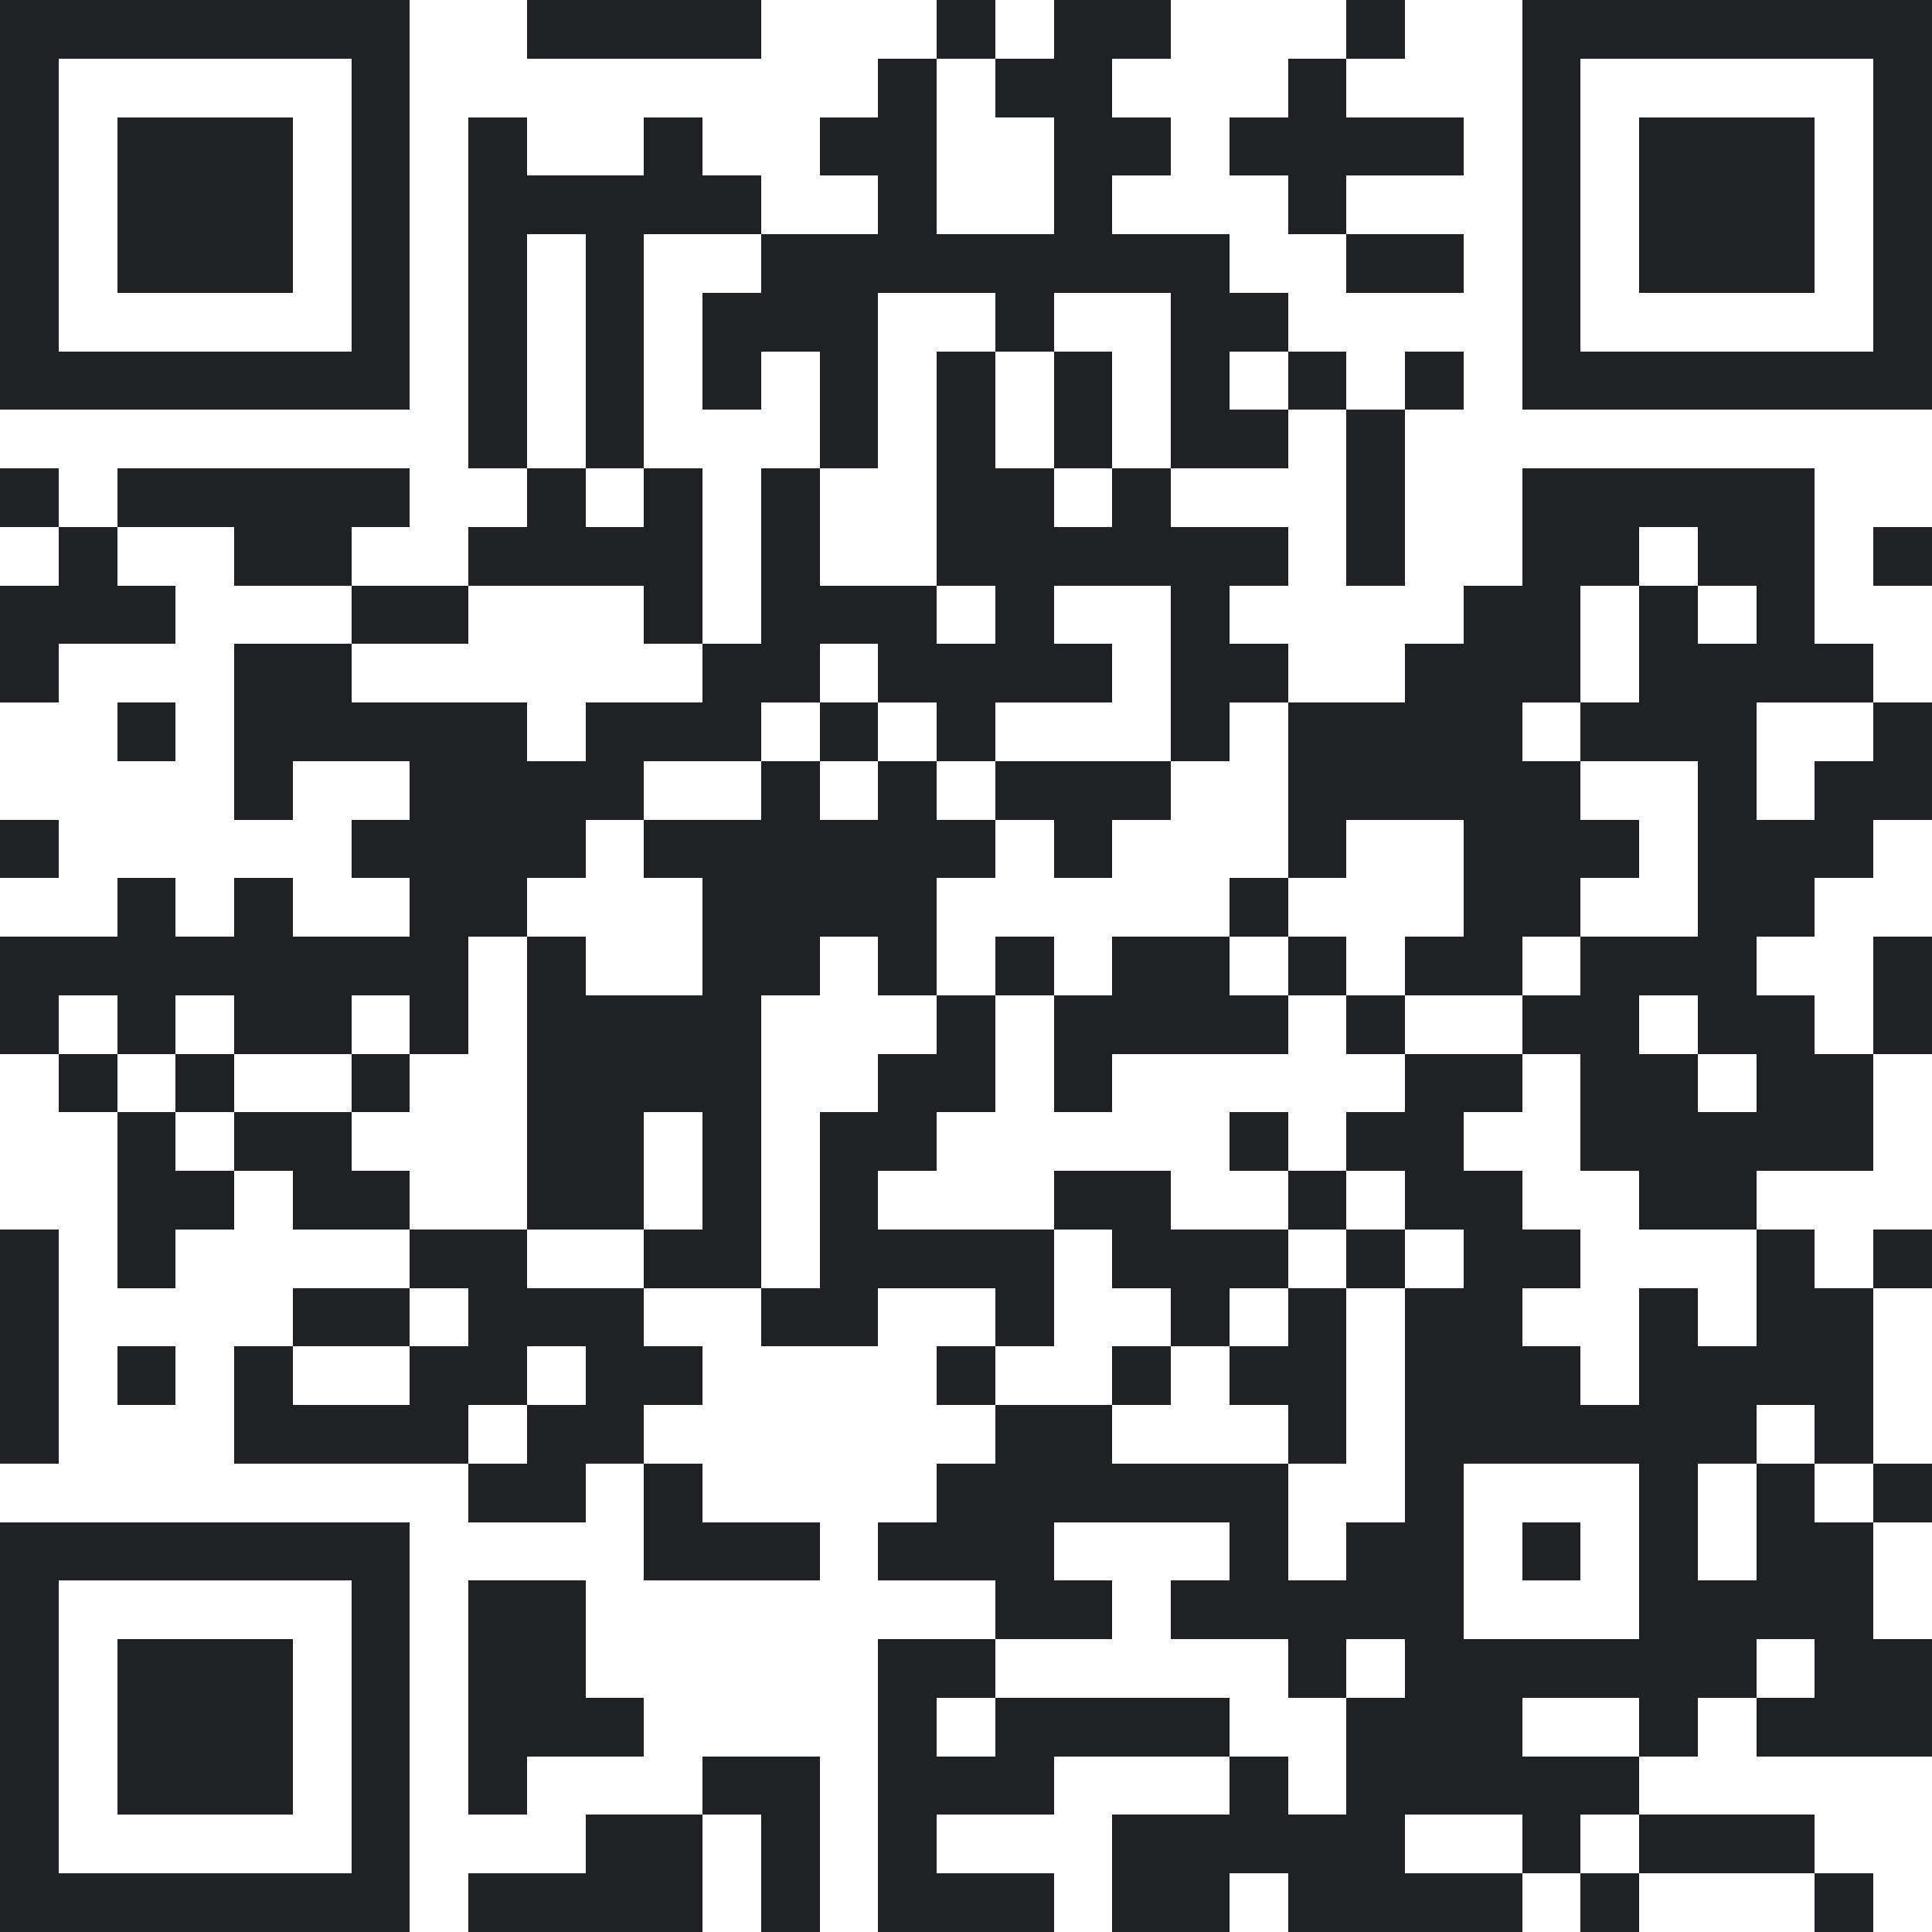
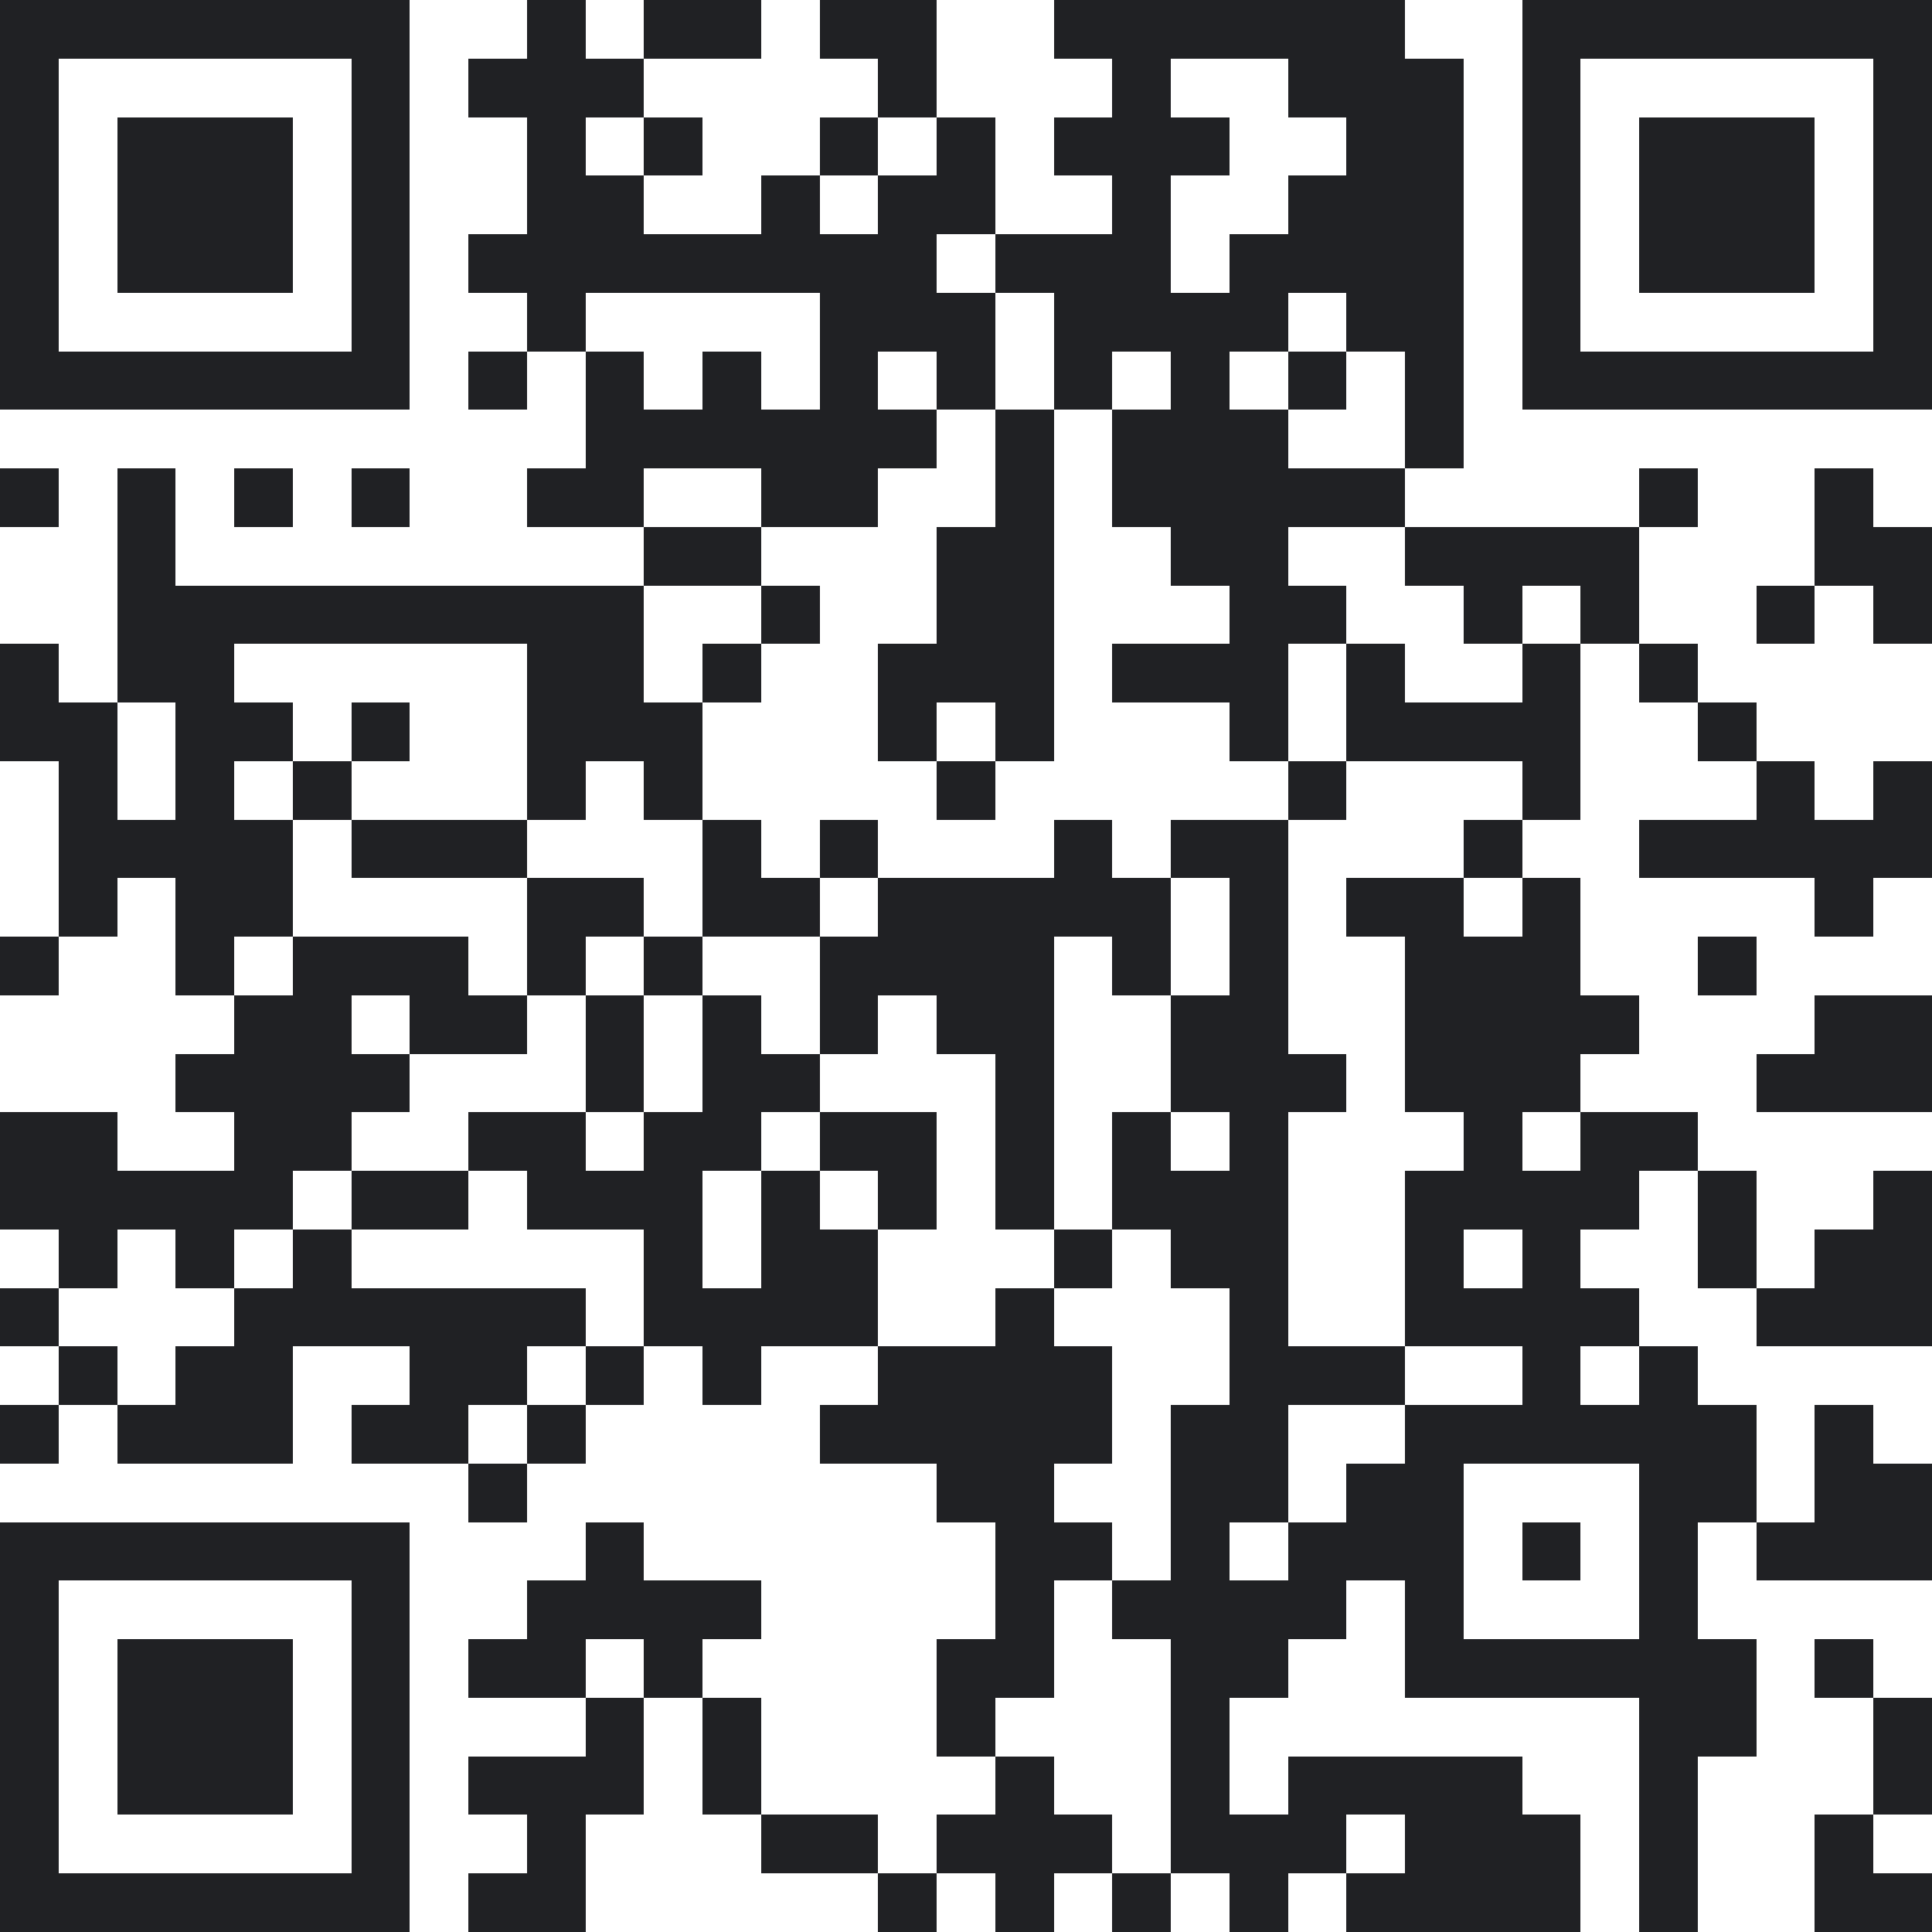
<svg xmlns="http://www.w3.org/2000/svg" version="1.1" viewBox="0 0 33 33">
-   <path d="M0,0H1V1H0zM1,0H2V1H1zM2,0H3V1H2zM3,0H4V1H3zM4,0H5V1H4zM5,0H6V1H5zM6,0H7V1H6zM9,0H10V1H9zM10,0H11V1H10zM11,0H12V1H11zM12,0H13V1H12zM16,0H17V1H16zM18,0H19V1H18zM19,0H20V1H19zM23,0H24V1H23zM26,0H27V1H26zM27,0H28V1H27zM28,0H29V1H28zM29,0H30V1H29zM30,0H31V1H30zM31,0H32V1H31zM32,0H33V1H32zM0,1H1V2H0zM6,1H7V2H6zM15,1H16V2H15zM17,1H18V2H17zM18,1H19V2H18zM22,1H23V2H22zM26,1H27V2H26zM32,1H33V2H32zM0,2H1V3H0zM2,2H3V3H2zM3,2H4V3H3zM4,2H5V3H4zM6,2H7V3H6zM8,2H9V3H8zM11,2H12V3H11zM14,2H15V3H14zM15,2H16V3H15zM18,2H19V3H18zM19,2H20V3H19zM21,2H22V3H21zM22,2H23V3H22zM23,2H24V3H23zM24,2H25V3H24zM26,2H27V3H26zM28,2H29V3H28zM29,2H30V3H29zM30,2H31V3H30zM32,2H33V3H32zM0,3H1V4H0zM2,3H3V4H2zM3,3H4V4H3zM4,3H5V4H4zM6,3H7V4H6zM8,3H9V4H8zM9,3H10V4H9zM10,3H11V4H10zM11,3H12V4H11zM12,3H13V4H12zM15,3H16V4H15zM18,3H19V4H18zM22,3H23V4H22zM26,3H27V4H26zM28,3H29V4H28zM29,3H30V4H29zM30,3H31V4H30zM32,3H33V4H32zM0,4H1V5H0zM2,4H3V5H2zM3,4H4V5H3zM4,4H5V5H4zM6,4H7V5H6zM8,4H9V5H8zM10,4H11V5H10zM13,4H14V5H13zM14,4H15V5H14zM15,4H16V5H15zM16,4H17V5H16zM17,4H18V5H17zM18,4H19V5H18zM19,4H20V5H19zM20,4H21V5H20zM23,4H24V5H23zM24,4H25V5H24zM26,4H27V5H26zM28,4H29V5H28zM29,4H30V5H29zM30,4H31V5H30zM32,4H33V5H32zM0,5H1V6H0zM6,5H7V6H6zM8,5H9V6H8zM10,5H11V6H10zM12,5H13V6H12zM13,5H14V6H13zM14,5H15V6H14zM17,5H18V6H17zM20,5H21V6H20zM21,5H22V6H21zM26,5H27V6H26zM32,5H33V6H32zM0,6H1V7H0zM1,6H2V7H1zM2,6H3V7H2zM3,6H4V7H3zM4,6H5V7H4zM5,6H6V7H5zM6,6H7V7H6zM8,6H9V7H8zM10,6H11V7H10zM12,6H13V7H12zM14,6H15V7H14zM16,6H17V7H16zM18,6H19V7H18zM20,6H21V7H20zM22,6H23V7H22zM24,6H25V7H24zM26,6H27V7H26zM27,6H28V7H27zM28,6H29V7H28zM29,6H30V7H29zM30,6H31V7H30zM31,6H32V7H31zM32,6H33V7H32zM8,7H9V8H8zM10,7H11V8H10zM14,7H15V8H14zM16,7H17V8H16zM18,7H19V8H18zM20,7H21V8H20zM21,7H22V8H21zM23,7H24V8H23zM0,8H1V9H0zM2,8H3V9H2zM3,8H4V9H3zM4,8H5V9H4zM5,8H6V9H5zM6,8H7V9H6zM9,8H10V9H9zM11,8H12V9H11zM13,8H14V9H13zM16,8H17V9H16zM17,8H18V9H17zM19,8H20V9H19zM23,8H24V9H23zM26,8H27V9H26zM27,8H28V9H27zM28,8H29V9H28zM29,8H30V9H29zM30,8H31V9H30zM1,9H2V10H1zM4,9H5V10H4zM5,9H6V10H5zM8,9H9V10H8zM9,9H10V10H9zM10,9H11V10H10zM11,9H12V10H11zM13,9H14V10H13zM16,9H17V10H16zM17,9H18V10H17zM18,9H19V10H18zM19,9H20V10H19zM20,9H21V10H20zM21,9H22V10H21zM23,9H24V10H23zM26,9H27V10H26zM27,9H28V10H27zM29,9H30V10H29zM30,9H31V10H30zM32,9H33V10H32zM0,10H1V11H0zM1,10H2V11H1zM2,10H3V11H2zM6,10H7V11H6zM7,10H8V11H7zM11,10H12V11H11zM13,10H14V11H13zM14,10H15V11H14zM15,10H16V11H15zM17,10H18V11H17zM20,10H21V11H20zM25,10H26V11H25zM26,10H27V11H26zM28,10H29V11H28zM30,10H31V11H30zM0,11H1V12H0zM4,11H5V12H4zM5,11H6V12H5zM12,11H13V12H12zM13,11H14V12H13zM15,11H16V12H15zM16,11H17V12H16zM17,11H18V12H17zM18,11H19V12H18zM20,11H21V12H20zM21,11H22V12H21zM24,11H25V12H24zM25,11H26V12H25zM26,11H27V12H26zM28,11H29V12H28zM29,11H30V12H29zM30,11H31V12H30zM31,11H32V12H31zM2,12H3V13H2zM4,12H5V13H4zM5,12H6V13H5zM6,12H7V13H6zM7,12H8V13H7zM8,12H9V13H8zM10,12H11V13H10zM11,12H12V13H11zM12,12H13V13H12zM14,12H15V13H14zM16,12H17V13H16zM20,12H21V13H20zM22,12H23V13H22zM23,12H24V13H23zM24,12H25V13H24zM25,12H26V13H25zM27,12H28V13H27zM28,12H29V13H28zM29,12H30V13H29zM32,12H33V13H32zM4,13H5V14H4zM7,13H8V14H7zM8,13H9V14H8zM9,13H10V14H9zM10,13H11V14H10zM13,13H14V14H13zM15,13H16V14H15zM17,13H18V14H17zM18,13H19V14H18zM19,13H20V14H19zM22,13H23V14H22zM23,13H24V14H23zM24,13H25V14H24zM25,13H26V14H25zM26,13H27V14H26zM29,13H30V14H29zM31,13H32V14H31zM32,13H33V14H32zM0,14H1V15H0zM6,14H7V15H6zM7,14H8V15H7zM8,14H9V15H8zM9,14H10V15H9zM11,14H12V15H11zM12,14H13V15H12zM13,14H14V15H13zM14,14H15V15H14zM15,14H16V15H15zM16,14H17V15H16zM18,14H19V15H18zM22,14H23V15H22zM25,14H26V15H25zM26,14H27V15H26zM27,14H28V15H27zM29,14H30V15H29zM30,14H31V15H30zM31,14H32V15H31zM2,15H3V16H2zM4,15H5V16H4zM7,15H8V16H7zM8,15H9V16H8zM12,15H13V16H12zM13,15H14V16H13zM14,15H15V16H14zM15,15H16V16H15zM21,15H22V16H21zM25,15H26V16H25zM26,15H27V16H26zM29,15H30V16H29zM30,15H31V16H30zM0,16H1V17H0zM1,16H2V17H1zM2,16H3V17H2zM3,16H4V17H3zM4,16H5V17H4zM5,16H6V17H5zM6,16H7V17H6zM7,16H8V17H7zM9,16H10V17H9zM12,16H13V17H12zM13,16H14V17H13zM15,16H16V17H15zM17,16H18V17H17zM19,16H20V17H19zM20,16H21V17H20zM22,16H23V17H22zM24,16H25V17H24zM25,16H26V17H25zM27,16H28V17H27zM28,16H29V17H28zM29,16H30V17H29zM32,16H33V17H32zM0,17H1V18H0zM2,17H3V18H2zM4,17H5V18H4zM5,17H6V18H5zM7,17H8V18H7zM9,17H10V18H9zM10,17H11V18H10zM11,17H12V18H11zM12,17H13V18H12zM16,17H17V18H16zM18,17H19V18H18zM19,17H20V18H19zM20,17H21V18H20zM21,17H22V18H21zM23,17H24V18H23zM26,17H27V18H26zM27,17H28V18H27zM29,17H30V18H29zM30,17H31V18H30zM32,17H33V18H32zM1,18H2V19H1zM3,18H4V19H3zM6,18H7V19H6zM9,18H10V19H9zM10,18H11V19H10zM11,18H12V19H11zM12,18H13V19H12zM15,18H16V19H15zM16,18H17V19H16zM18,18H19V19H18zM24,18H25V19H24zM25,18H26V19H25zM27,18H28V19H27zM28,18H29V19H28zM30,18H31V19H30zM31,18H32V19H31zM2,19H3V20H2zM4,19H5V20H4zM5,19H6V20H5zM9,19H10V20H9zM10,19H11V20H10zM12,19H13V20H12zM14,19H15V20H14zM15,19H16V20H15zM21,19H22V20H21zM23,19H24V20H23zM24,19H25V20H24zM27,19H28V20H27zM28,19H29V20H28zM29,19H30V20H29zM30,19H31V20H30zM31,19H32V20H31zM2,20H3V21H2zM3,20H4V21H3zM5,20H6V21H5zM6,20H7V21H6zM9,20H10V21H9zM10,20H11V21H10zM12,20H13V21H12zM14,20H15V21H14zM18,20H19V21H18zM19,20H20V21H19zM22,20H23V21H22zM24,20H25V21H24zM25,20H26V21H25zM28,20H29V21H28zM29,20H30V21H29zM0,21H1V22H0zM2,21H3V22H2zM7,21H8V22H7zM8,21H9V22H8zM11,21H12V22H11zM12,21H13V22H12zM14,21H15V22H14zM15,21H16V22H15zM16,21H17V22H16zM17,21H18V22H17zM19,21H20V22H19zM20,21H21V22H20zM21,21H22V22H21zM23,21H24V22H23zM25,21H26V22H25zM26,21H27V22H26zM30,21H31V22H30zM32,21H33V22H32zM0,22H1V23H0zM5,22H6V23H5zM6,22H7V23H6zM8,22H9V23H8zM9,22H10V23H9zM10,22H11V23H10zM13,22H14V23H13zM14,22H15V23H14zM17,22H18V23H17zM20,22H21V23H20zM22,22H23V23H22zM24,22H25V23H24zM25,22H26V23H25zM28,22H29V23H28zM30,22H31V23H30zM31,22H32V23H31zM0,23H1V24H0zM2,23H3V24H2zM4,23H5V24H4zM7,23H8V24H7zM8,23H9V24H8zM10,23H11V24H10zM11,23H12V24H11zM16,23H17V24H16zM19,23H20V24H19zM21,23H22V24H21zM22,23H23V24H22zM24,23H25V24H24zM25,23H26V24H25zM26,23H27V24H26zM28,23H29V24H28zM29,23H30V24H29zM30,23H31V24H30zM31,23H32V24H31zM0,24H1V25H0zM4,24H5V25H4zM5,24H6V25H5zM6,24H7V25H6zM7,24H8V25H7zM9,24H10V25H9zM10,24H11V25H10zM17,24H18V25H17zM18,24H19V25H18zM22,24H23V25H22zM24,24H25V25H24zM25,24H26V25H25zM26,24H27V25H26zM27,24H28V25H27zM28,24H29V25H28zM29,24H30V25H29zM31,24H32V25H31zM8,25H9V26H8zM9,25H10V26H9zM11,25H12V26H11zM16,25H17V26H16zM17,25H18V26H17zM18,25H19V26H18zM19,25H20V26H19zM20,25H21V26H20zM21,25H22V26H21zM24,25H25V26H24zM28,25H29V26H28zM30,25H31V26H30zM32,25H33V26H32zM0,26H1V27H0zM1,26H2V27H1zM2,26H3V27H2zM3,26H4V27H3zM4,26H5V27H4zM5,26H6V27H5zM6,26H7V27H6zM11,26H12V27H11zM12,26H13V27H12zM13,26H14V27H13zM15,26H16V27H15zM16,26H17V27H16zM17,26H18V27H17zM21,26H22V27H21zM23,26H24V27H23zM24,26H25V27H24zM26,26H27V27H26zM28,26H29V27H28zM30,26H31V27H30zM31,26H32V27H31zM0,27H1V28H0zM6,27H7V28H6zM8,27H9V28H8zM9,27H10V28H9zM17,27H18V28H17zM18,27H19V28H18zM20,27H21V28H20zM21,27H22V28H21zM22,27H23V28H22zM23,27H24V28H23zM24,27H25V28H24zM28,27H29V28H28zM29,27H30V28H29zM30,27H31V28H30zM31,27H32V28H31zM0,28H1V29H0zM2,28H3V29H2zM3,28H4V29H3zM4,28H5V29H4zM6,28H7V29H6zM8,28H9V29H8zM9,28H10V29H9zM15,28H16V29H15zM16,28H17V29H16zM22,28H23V29H22zM24,28H25V29H24zM25,28H26V29H25zM26,28H27V29H26zM27,28H28V29H27zM28,28H29V29H28zM29,28H30V29H29zM31,28H32V29H31zM32,28H33V29H32zM0,29H1V30H0zM2,29H3V30H2zM3,29H4V30H3zM4,29H5V30H4zM6,29H7V30H6zM8,29H9V30H8zM9,29H10V30H9zM10,29H11V30H10zM15,29H16V30H15zM17,29H18V30H17zM18,29H19V30H18zM19,29H20V30H19zM20,29H21V30H20zM23,29H24V30H23zM24,29H25V30H24zM25,29H26V30H25zM28,29H29V30H28zM30,29H31V30H30zM31,29H32V30H31zM32,29H33V30H32zM0,30H1V31H0zM2,30H3V31H2zM3,30H4V31H3zM4,30H5V31H4zM6,30H7V31H6zM8,30H9V31H8zM12,30H13V31H12zM13,30H14V31H13zM15,30H16V31H15zM16,30H17V31H16zM17,30H18V31H17zM21,30H22V31H21zM23,30H24V31H23zM24,30H25V31H24zM25,30H26V31H25zM26,30H27V31H26zM27,30H28V31H27zM0,31H1V32H0zM6,31H7V32H6zM10,31H11V32H10zM11,31H12V32H11zM13,31H14V32H13zM15,31H16V32H15zM19,31H20V32H19zM20,31H21V32H20zM21,31H22V32H21zM22,31H23V32H22zM23,31H24V32H23zM26,31H27V32H26zM28,31H29V32H28zM29,31H30V32H29zM30,31H31V32H30zM0,32H1V33H0zM1,32H2V33H1zM2,32H3V33H2zM3,32H4V33H3zM4,32H5V33H4zM5,32H6V33H5zM6,32H7V33H6zM8,32H9V33H8zM9,32H10V33H9zM10,32H11V33H10zM11,32H12V33H11zM13,32H14V33H13zM15,32H16V33H15zM16,32H17V33H16zM17,32H18V33H17zM19,32H20V33H19zM20,32H21V33H20zM22,32H23V33H22zM23,32H24V33H23zM24,32H25V33H24zM25,32H26V33H25zM27,32H28V33H27zM31,32H32V33H31z" id="qr-path" fill="#202124" shape-rendering="crispEdges" fill-opacity="1" fill-rule="nonzero" stroke="none" />
+   <path d="M0,0H1V1H0zM1,0H2V1H1zM2,0H3V1H2zM3,0H4V1H3zM4,0H5V1H4zM5,0H6V1H5zM6,0H7V1H6zM9,0H10V1H9zM11,0H12V1H11zM12,0H13V1H12zM14,0H15V1H14zM15,0H16V1H15zM18,0H19V1H18zM19,0H20V1H19zM20,0H21V1H20zM21,0H22V1H21zM22,0H23V1H22zM23,0H24V1H23zM26,0H27V1H26zM27,0H28V1H27zM28,0H29V1H28zM29,0H30V1H29zM30,0H31V1H30zM31,0H32V1H31zM32,0H33V1H32zM0,1H1V2H0zM6,1H7V2H6zM8,1H9V2H8zM9,1H10V2H9zM10,1H11V2H10zM15,1H16V2H15zM19,1H20V2H19zM22,1H23V2H22zM23,1H24V2H23zM24,1H25V2H24zM26,1H27V2H26zM32,1H33V2H32zM0,2H1V3H0zM2,2H3V3H2zM3,2H4V3H3zM4,2H5V3H4zM6,2H7V3H6zM9,2H10V3H9zM11,2H12V3H11zM14,2H15V3H14zM16,2H17V3H16zM18,2H19V3H18zM19,2H20V3H19zM20,2H21V3H20zM23,2H24V3H23zM24,2H25V3H24zM26,2H27V3H26zM28,2H29V3H28zM29,2H30V3H29zM30,2H31V3H30zM32,2H33V3H32zM0,3H1V4H0zM2,3H3V4H2zM3,3H4V4H3zM4,3H5V4H4zM6,3H7V4H6zM9,3H10V4H9zM10,3H11V4H10zM13,3H14V4H13zM15,3H16V4H15zM16,3H17V4H16zM19,3H20V4H19zM22,3H23V4H22zM23,3H24V4H23zM24,3H25V4H24zM26,3H27V4H26zM28,3H29V4H28zM29,3H30V4H29zM30,3H31V4H30zM32,3H33V4H32zM0,4H1V5H0zM2,4H3V5H2zM3,4H4V5H3zM4,4H5V5H4zM6,4H7V5H6zM8,4H9V5H8zM9,4H10V5H9zM10,4H11V5H10zM11,4H12V5H11zM12,4H13V5H12zM13,4H14V5H13zM14,4H15V5H14zM15,4H16V5H15zM17,4H18V5H17zM18,4H19V5H18zM19,4H20V5H19zM21,4H22V5H21zM22,4H23V5H22zM23,4H24V5H23zM24,4H25V5H24zM26,4H27V5H26zM28,4H29V5H28zM29,4H30V5H29zM30,4H31V5H30zM32,4H33V5H32zM0,5H1V6H0zM6,5H7V6H6zM9,5H10V6H9zM14,5H15V6H14zM15,5H16V6H15zM16,5H17V6H16zM18,5H19V6H18zM19,5H20V6H19zM20,5H21V6H20zM21,5H22V6H21zM23,5H24V6H23zM24,5H25V6H24zM26,5H27V6H26zM32,5H33V6H32zM0,6H1V7H0zM1,6H2V7H1zM2,6H3V7H2zM3,6H4V7H3zM4,6H5V7H4zM5,6H6V7H5zM6,6H7V7H6zM8,6H9V7H8zM10,6H11V7H10zM12,6H13V7H12zM14,6H15V7H14zM16,6H17V7H16zM18,6H19V7H18zM20,6H21V7H20zM22,6H23V7H22zM24,6H25V7H24zM26,6H27V7H26zM27,6H28V7H27zM28,6H29V7H28zM29,6H30V7H29zM30,6H31V7H30zM31,6H32V7H31zM32,6H33V7H32zM10,7H11V8H10zM11,7H12V8H11zM12,7H13V8H12zM13,7H14V8H13zM14,7H15V8H14zM15,7H16V8H15zM17,7H18V8H17zM19,7H20V8H19zM20,7H21V8H20zM21,7H22V8H21zM24,7H25V8H24zM0,8H1V9H0zM2,8H3V9H2zM4,8H5V9H4zM6,8H7V9H6zM9,8H10V9H9zM10,8H11V9H10zM13,8H14V9H13zM14,8H15V9H14zM17,8H18V9H17zM19,8H20V9H19zM20,8H21V9H20zM21,8H22V9H21zM22,8H23V9H22zM23,8H24V9H23zM28,8H29V9H28zM31,8H32V9H31zM2,9H3V10H2zM11,9H12V10H11zM12,9H13V10H12zM16,9H17V10H16zM17,9H18V10H17zM20,9H21V10H20zM21,9H22V10H21zM24,9H25V10H24zM25,9H26V10H25zM26,9H27V10H26zM27,9H28V10H27zM31,9H32V10H31zM32,9H33V10H32zM2,10H3V11H2zM3,10H4V11H3zM4,10H5V11H4zM5,10H6V11H5zM6,10H7V11H6zM7,10H8V11H7zM8,10H9V11H8zM9,10H10V11H9zM10,10H11V11H10zM13,10H14V11H13zM16,10H17V11H16zM17,10H18V11H17zM21,10H22V11H21zM22,10H23V11H22zM25,10H26V11H25zM27,10H28V11H27zM30,10H31V11H30zM32,10H33V11H32zM0,11H1V12H0zM2,11H3V12H2zM3,11H4V12H3zM9,11H10V12H9zM10,11H11V12H10zM12,11H13V12H12zM15,11H16V12H15zM16,11H17V12H16zM17,11H18V12H17zM19,11H20V12H19zM20,11H21V12H20zM21,11H22V12H21zM23,11H24V12H23zM26,11H27V12H26zM28,11H29V12H28zM0,12H1V13H0zM1,12H2V13H1zM3,12H4V13H3zM4,12H5V13H4zM6,12H7V13H6zM9,12H10V13H9zM10,12H11V13H10zM11,12H12V13H11zM15,12H16V13H15zM17,12H18V13H17zM21,12H22V13H21zM23,12H24V13H23zM24,12H25V13H24zM25,12H26V13H25zM26,12H27V13H26zM29,12H30V13H29zM1,13H2V14H1zM3,13H4V14H3zM5,13H6V14H5zM9,13H10V14H9zM11,13H12V14H11zM16,13H17V14H16zM22,13H23V14H22zM26,13H27V14H26zM30,13H31V14H30zM32,13H33V14H32zM1,14H2V15H1zM2,14H3V15H2zM3,14H4V15H3zM4,14H5V15H4zM6,14H7V15H6zM7,14H8V15H7zM8,14H9V15H8zM12,14H13V15H12zM14,14H15V15H14zM18,14H19V15H18zM20,14H21V15H20zM21,14H22V15H21zM25,14H26V15H25zM28,14H29V15H28zM29,14H30V15H29zM30,14H31V15H30zM31,14H32V15H31zM32,14H33V15H32zM1,15H2V16H1zM3,15H4V16H3zM4,15H5V16H4zM9,15H10V16H9zM10,15H11V16H10zM12,15H13V16H12zM13,15H14V16H13zM15,15H16V16H15zM16,15H17V16H16zM17,15H18V16H17zM18,15H19V16H18zM19,15H20V16H19zM21,15H22V16H21zM23,15H24V16H23zM24,15H25V16H24zM26,15H27V16H26zM31,15H32V16H31zM0,16H1V17H0zM3,16H4V17H3zM5,16H6V17H5zM6,16H7V17H6zM7,16H8V17H7zM9,16H10V17H9zM11,16H12V17H11zM14,16H15V17H14zM15,16H16V17H15zM16,16H17V17H16zM17,16H18V17H17zM19,16H20V17H19zM21,16H22V17H21zM24,16H25V17H24zM25,16H26V17H25zM26,16H27V17H26zM29,16H30V17H29zM4,17H5V18H4zM5,17H6V18H5zM7,17H8V18H7zM8,17H9V18H8zM10,17H11V18H10zM12,17H13V18H12zM14,17H15V18H14zM16,17H17V18H16zM17,17H18V18H17zM20,17H21V18H20zM21,17H22V18H21zM24,17H25V18H24zM25,17H26V18H25zM26,17H27V18H26zM27,17H28V18H27zM31,17H32V18H31zM32,17H33V18H32zM3,18H4V19H3zM4,18H5V19H4zM5,18H6V19H5zM6,18H7V19H6zM10,18H11V19H10zM12,18H13V19H12zM13,18H14V19H13zM17,18H18V19H17zM20,18H21V19H20zM21,18H22V19H21zM22,18H23V19H22zM24,18H25V19H24zM25,18H26V19H25zM26,18H27V19H26zM30,18H31V19H30zM31,18H32V19H31zM32,18H33V19H32zM0,19H1V20H0zM1,19H2V20H1zM4,19H5V20H4zM5,19H6V20H5zM8,19H9V20H8zM9,19H10V20H9zM11,19H12V20H11zM12,19H13V20H12zM14,19H15V20H14zM15,19H16V20H15zM17,19H18V20H17zM19,19H20V20H19zM21,19H22V20H21zM25,19H26V20H25zM27,19H28V20H27zM28,19H29V20H28zM0,20H1V21H0zM1,20H2V21H1zM2,20H3V21H2zM3,20H4V21H3zM4,20H5V21H4zM6,20H7V21H6zM7,20H8V21H7zM9,20H10V21H9zM10,20H11V21H10zM11,20H12V21H11zM13,20H14V21H13zM15,20H16V21H15zM17,20H18V21H17zM19,20H20V21H19zM20,20H21V21H20zM21,20H22V21H21zM24,20H25V21H24zM25,20H26V21H25zM26,20H27V21H26zM27,20H28V21H27zM29,20H30V21H29zM32,20H33V21H32zM1,21H2V22H1zM3,21H4V22H3zM5,21H6V22H5zM11,21H12V22H11zM13,21H14V22H13zM14,21H15V22H14zM18,21H19V22H18zM20,21H21V22H20zM21,21H22V22H21zM24,21H25V22H24zM26,21H27V22H26zM29,21H30V22H29zM31,21H32V22H31zM32,21H33V22H32zM0,22H1V23H0zM4,22H5V23H4zM5,22H6V23H5zM6,22H7V23H6zM7,22H8V23H7zM8,22H9V23H8zM9,22H10V23H9zM11,22H12V23H11zM12,22H13V23H12zM13,22H14V23H13zM14,22H15V23H14zM17,22H18V23H17zM21,22H22V23H21zM24,22H25V23H24zM25,22H26V23H25zM26,22H27V23H26zM27,22H28V23H27zM30,22H31V23H30zM31,22H32V23H31zM32,22H33V23H32zM1,23H2V24H1zM3,23H4V24H3zM4,23H5V24H4zM7,23H8V24H7zM8,23H9V24H8zM10,23H11V24H10zM12,23H13V24H12zM15,23H16V24H15zM16,23H17V24H16zM17,23H18V24H17zM18,23H19V24H18zM21,23H22V24H21zM22,23H23V24H22zM23,23H24V24H23zM26,23H27V24H26zM28,23H29V24H28zM0,24H1V25H0zM2,24H3V25H2zM3,24H4V25H3zM4,24H5V25H4zM6,24H7V25H6zM7,24H8V25H7zM9,24H10V25H9zM14,24H15V25H14zM15,24H16V25H15zM16,24H17V25H16zM17,24H18V25H17zM18,24H19V25H18zM20,24H21V25H20zM21,24H22V25H21zM24,24H25V25H24zM25,24H26V25H25zM26,24H27V25H26zM27,24H28V25H27zM28,24H29V25H28zM29,24H30V25H29zM31,24H32V25H31zM8,25H9V26H8zM16,25H17V26H16zM17,25H18V26H17zM20,25H21V26H20zM21,25H22V26H21zM23,25H24V26H23zM24,25H25V26H24zM28,25H29V26H28zM29,25H30V26H29zM31,25H32V26H31zM32,25H33V26H32zM0,26H1V27H0zM1,26H2V27H1zM2,26H3V27H2zM3,26H4V27H3zM4,26H5V27H4zM5,26H6V27H5zM6,26H7V27H6zM10,26H11V27H10zM17,26H18V27H17zM18,26H19V27H18zM20,26H21V27H20zM22,26H23V27H22zM23,26H24V27H23zM24,26H25V27H24zM26,26H27V27H26zM28,26H29V27H28zM30,26H31V27H30zM31,26H32V27H31zM32,26H33V27H32zM0,27H1V28H0zM6,27H7V28H6zM9,27H10V28H9zM10,27H11V28H10zM11,27H12V28H11zM12,27H13V28H12zM17,27H18V28H17zM19,27H20V28H19zM20,27H21V28H20zM21,27H22V28H21zM22,27H23V28H22zM24,27H25V28H24zM28,27H29V28H28zM0,28H1V29H0zM2,28H3V29H2zM3,28H4V29H3zM4,28H5V29H4zM6,28H7V29H6zM8,28H9V29H8zM9,28H10V29H9zM11,28H12V29H11zM16,28H17V29H16zM17,28H18V29H17zM20,28H21V29H20zM21,28H22V29H21zM24,28H25V29H24zM25,28H26V29H25zM26,28H27V29H26zM27,28H28V29H27zM28,28H29V29H28zM29,28H30V29H29zM31,28H32V29H31zM0,29H1V30H0zM2,29H3V30H2zM3,29H4V30H3zM4,29H5V30H4zM6,29H7V30H6zM10,29H11V30H10zM12,29H13V30H12zM16,29H17V30H16zM20,29H21V30H20zM28,29H29V30H28zM29,29H30V30H29zM32,29H33V30H32zM0,30H1V31H0zM2,30H3V31H2zM3,30H4V31H3zM4,30H5V31H4zM6,30H7V31H6zM8,30H9V31H8zM9,30H10V31H9zM10,30H11V31H10zM12,30H13V31H12zM17,30H18V31H17zM20,30H21V31H20zM22,30H23V31H22zM23,30H24V31H23zM24,30H25V31H24zM25,30H26V31H25zM28,30H29V31H28zM32,30H33V31H32zM0,31H1V32H0zM6,31H7V32H6zM9,31H10V32H9zM13,31H14V32H13zM14,31H15V32H14zM16,31H17V32H16zM17,31H18V32H17zM18,31H19V32H18zM20,31H21V32H20zM21,31H22V32H21zM22,31H23V32H22zM24,31H25V32H24zM25,31H26V32H25zM26,31H27V32H26zM28,31H29V32H28zM31,31H32V32H31zM0,32H1V33H0zM1,32H2V33H1zM2,32H3V33H2zM3,32H4V33H3zM4,32H5V33H4zM5,32H6V33H5zM6,32H7V33H6zM8,32H9V33H8zM9,32H10V33H9zM15,32H16V33H15zM17,32H18V33H17zM19,32H20V33H19zM21,32H22V33H21zM23,32H24V33H23zM24,32H25V33H24zM25,32H26V33H25zM26,32H27V33H26zM28,32H29V33H28zM31,32H32V33H31zM32,32H33V33H32z" id="qr-path" fill="#202124" shape-rendering="crispEdges" fill-opacity="1" fill-rule="nonzero" stroke="none" />
</svg>
